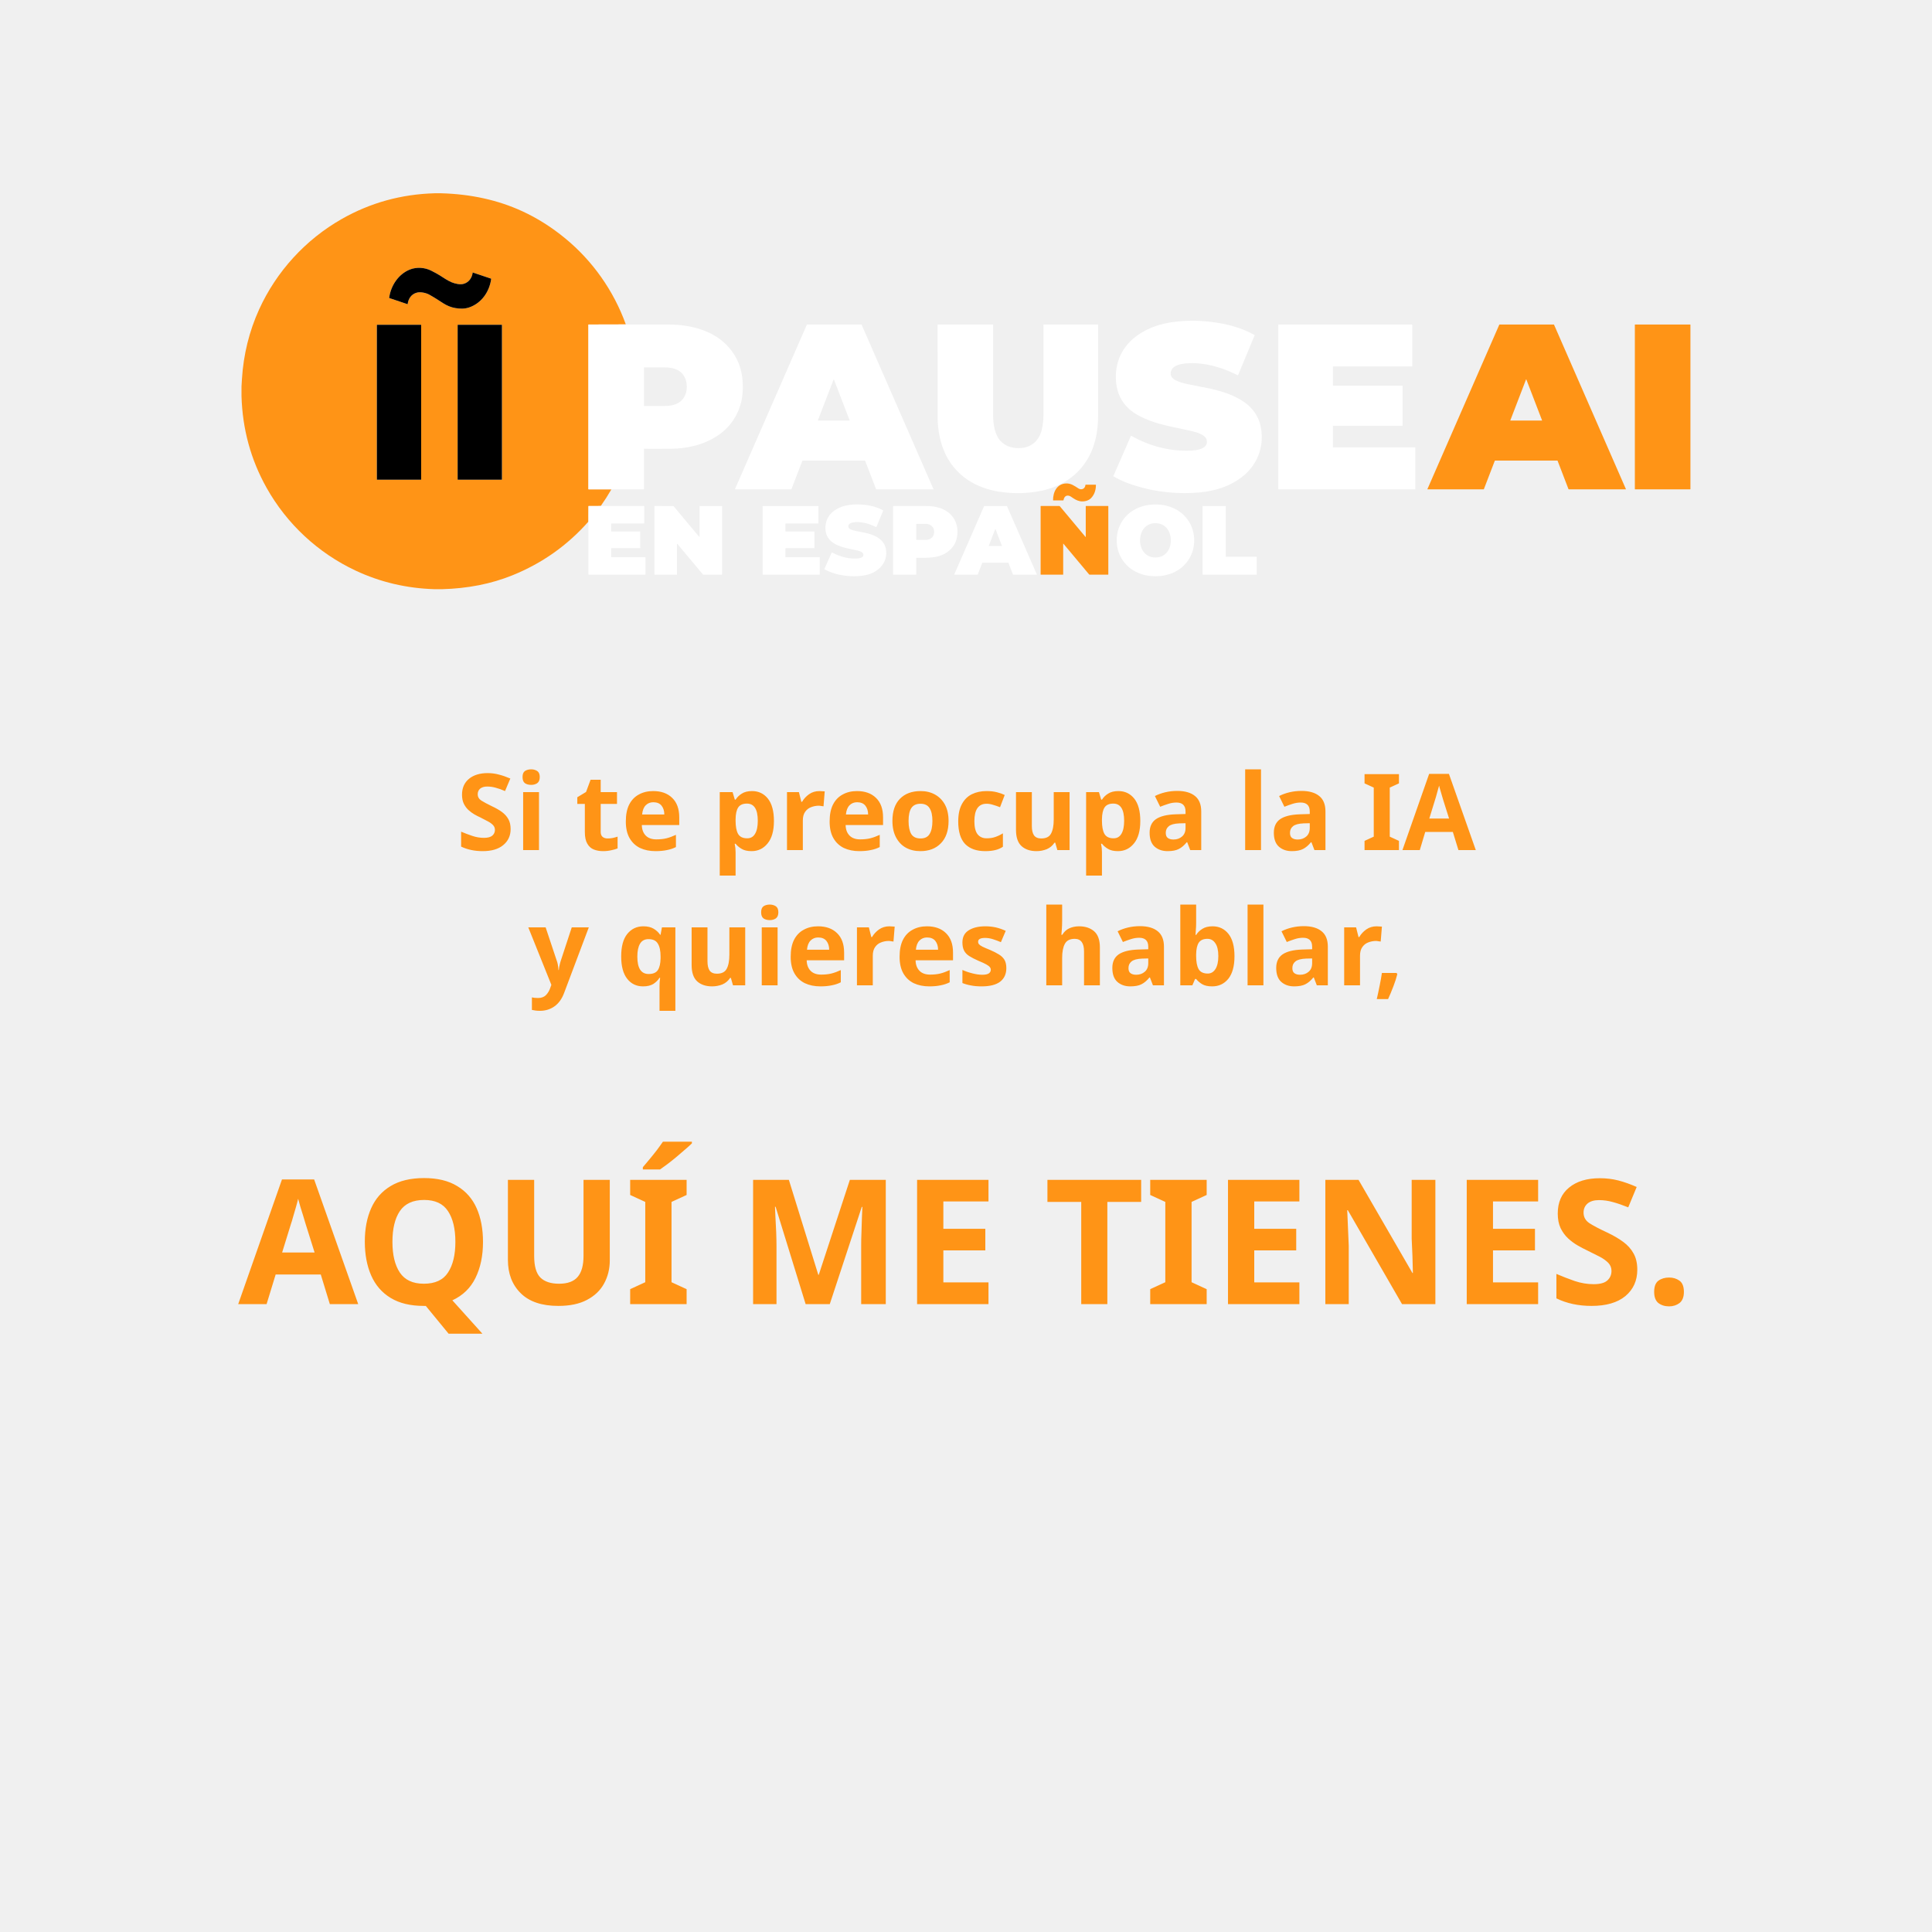
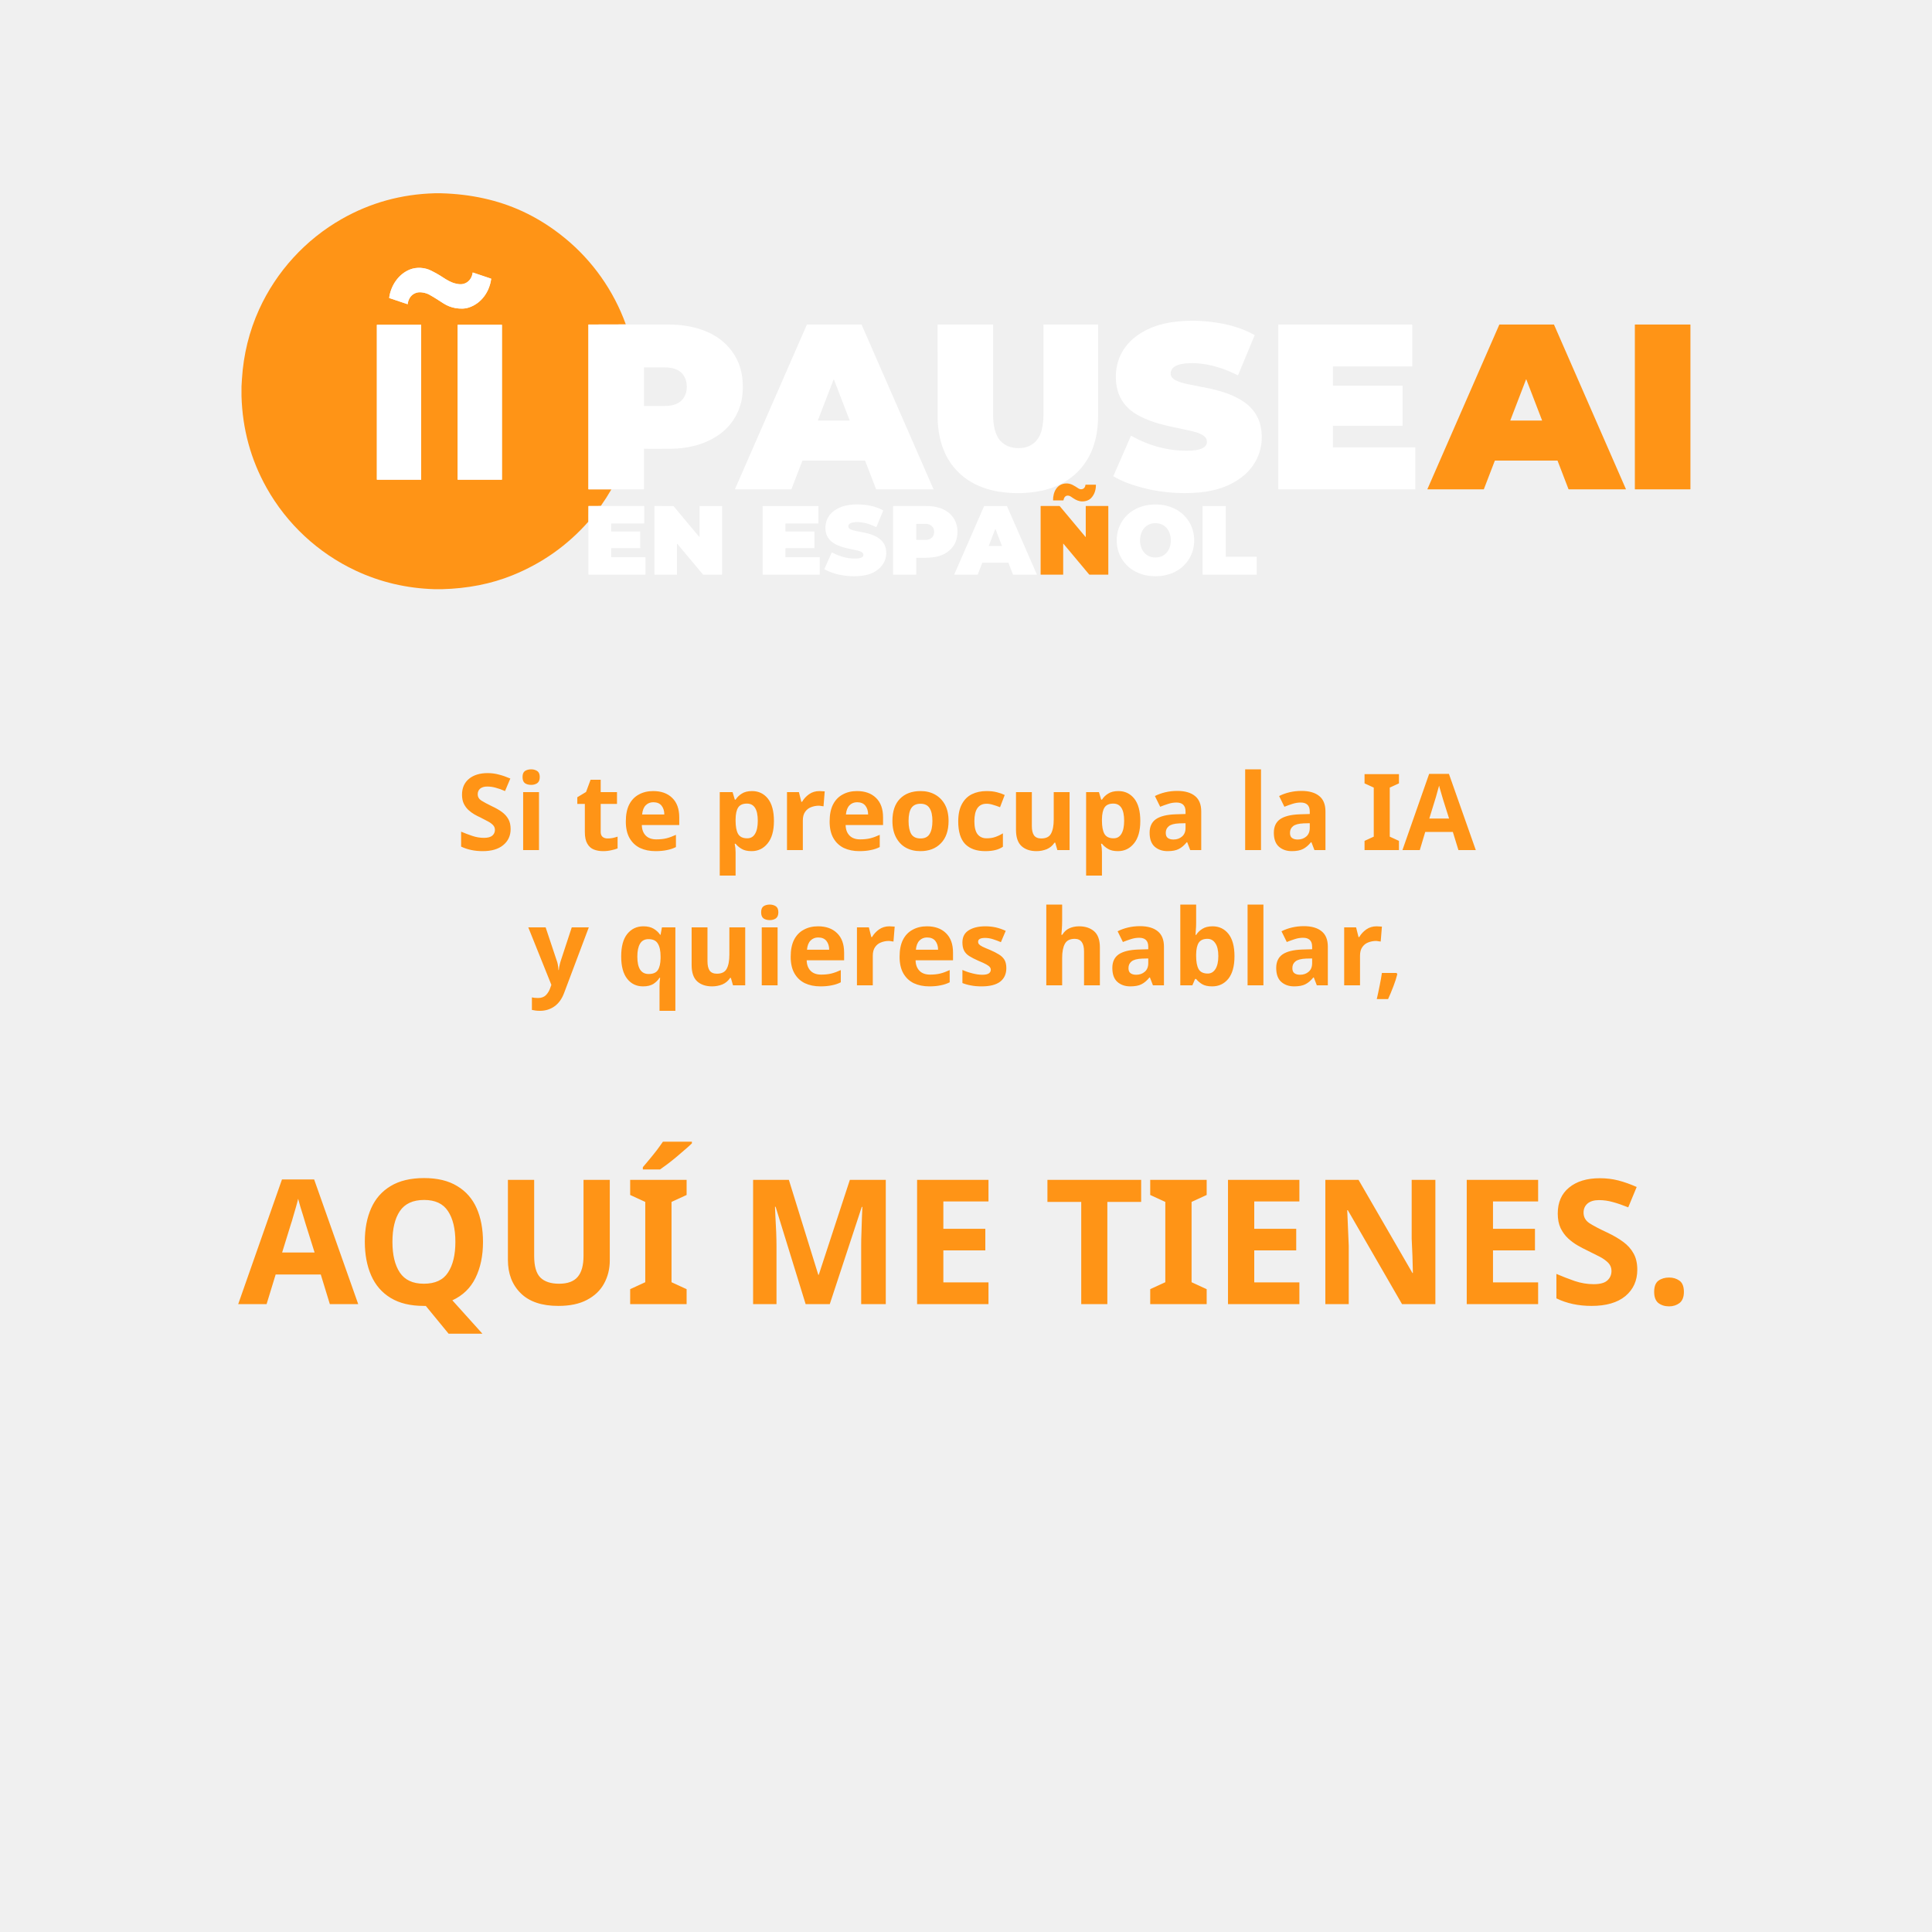
<svg xmlns="http://www.w3.org/2000/svg" viewBox="0 0 200 200" width="200mm" height="200mm" role="img" aria-label="PauseAI en Español. Si te preocupa la IA y quieres hablar, aquí me tienes.">
  <svg x="25" y="20" width="150" height="41" viewBox="0 0 3400 929">
    <path fill="#FF9416" d="M 468.76 0.00 Q 573.42 2.95 658.42 41.95 Q 711.53 66.31 759.62 105.84 C 824.03 158.80 873.42 228.90 901.79 307.75 L 814.32 307.98 A 0.33 0.32 90.0 0 0 814.00 308.31 L 814.00 694.26 A 0.46 0.46 0.0 0 0 814.46 694.72 L 867.94 694.70 Q 856.42 714.76 842.98 733.79 L 814.66 733.90 A 0.51 0.51 0.0 0 0 814.15 734.41 L 814.03 770.38 Q 740.13 854.22 635.49 896.49 Q 560.81 926.66 470.41 929.00 L 453.46 929.00 Q 354.45 926.13 267.45 885.24 C 179.68 843.99 106.39 775.96 58.85 691.12 Q 3.27 591.91 0.00 475.67 L 0.00 453.45 Q 0.48 444.46 1.06 435.48 Q 6.57 349.09 41.35 272.55 C 81.84 183.42 150.47 108.49 235.48 60.21 Q 335.69 3.31 453.15 0.00 L 468.76 0.00 Z M 542.42 186.22 C 540.93 198.61 533.23 209.46 520.70 212.66 C 512.37 214.79 501.34 212.18 493.30 208.95 C 484.38 205.36 473.23 197.81 465.77 193.00 Q 459.09 188.68 445.15 181.62 C 430.23 174.07 411.33 172.65 395.55 178.78 C 368.24 189.40 350.25 216.96 346.53 245.30 A 0.53 0.52 -76.6 0 0 346.88 245.87 L 389.49 260.20 A 0.32 0.32 0.0 0 0 389.91 259.94 C 391.50 247.18 398.63 236.50 411.51 233.12 C 420.34 230.80 433.35 233.79 440.80 237.97 C 454.11 245.45 461.28 250.32 473.10 257.93 Q 487.03 266.90 501.97 269.39 C 512.87 271.20 523.52 271.47 533.94 267.94 C 563.22 258.02 581.81 230.98 585.84 201.03 A 0.70 0.69 -77.1 0 0 585.37 200.27 L 542.83 185.96 A 0.32 0.31 -76.6 0 0 542.42 186.22 Z M 421.59 308.97 A 0.41 0.41 0.0 0 0 421.18 308.56 L 318.04 308.56 A 0.41 0.41 0.0 0 0 317.63 308.97 L 317.63 671.73 A 0.41 0.41 0.0 0 0 318.04 672.14 L 421.18 672.14 A 0.41 0.41 0.0 0 0 421.59 671.73 L 421.59 308.97 Z M 611.13 309.10 A 0.56 0.56 0.0 0 0 610.57 308.54 L 507.73 308.54 A 0.56 0.56 0.0 0 0 507.17 309.10 L 507.17 671.58 A 0.56 0.56 0.0 0 0 507.73 672.14 L 610.57 672.14 A 0.56 0.56 0.0 0 0 611.13 671.58 L 611.13 309.10 Z" />
-     <path fill="black" d="M 542.42 186.22 A 0.32 0.31 -76.6 0 1 542.83 185.96 L 585.37 200.27 A 0.70 0.69 -77.1 0 1 585.84 201.03 C 581.81 230.98 563.22 258.02 533.94 267.94 C 523.52 271.47 512.87 271.20 501.97 269.39 Q 487.03 266.90 473.10 257.93 C 461.28 250.32 454.11 245.45 440.80 237.97 C 433.35 233.79 420.34 230.80 411.51 233.12 C 398.63 236.50 391.50 247.18 389.91 259.94 A 0.32 0.32 0.0 0 1 389.49 260.20 L 346.88 245.87 A 0.53 0.52 -76.6 0 1 346.53 245.30 C 350.25 216.96 368.24 189.40 395.55 178.78 C 411.33 172.65 430.23 174.07 445.15 181.62 Q 459.09 188.68 465.77 193.00 C 473.23 197.81 484.38 205.36 493.30 208.95 C 501.34 212.18 512.37 214.79 520.70 212.66 C 533.23 209.46 540.93 198.61 542.42 186.22 Z" />
+     <path fill="#FFFFFF" d="M 542.42 186.22 A 0.32 0.31 -76.6 0 1 542.83 185.96 L 585.37 200.27 A 0.70 0.69 -77.1 0 1 585.84 201.03 C 581.81 230.98 563.22 258.02 533.94 267.94 C 523.52 271.47 512.87 271.20 501.97 269.39 Q 487.03 266.90 473.10 257.93 C 461.28 250.32 454.11 245.45 440.80 237.97 C 433.35 233.79 420.34 230.80 411.51 233.12 C 398.63 236.50 391.50 247.18 389.91 259.94 A 0.32 0.32 0.0 0 1 389.49 260.20 L 346.88 245.87 A 0.53 0.52 -76.6 0 1 346.53 245.30 C 350.25 216.96 368.24 189.40 395.55 178.78 C 411.33 172.65 430.23 174.07 445.15 181.62 Q 459.09 188.68 465.77 193.00 C 473.23 197.81 484.38 205.36 493.30 208.95 C 501.34 212.18 512.37 214.79 520.70 212.66 C 533.23 209.46 540.93 198.61 542.42 186.22 Z" />
    <path fill="#FFFFFF" d="M 2377.20 333.40 L 2338.38 426.89 A 0.46 0.46 0.0 0 1 2337.74 427.13 C 2307.57 411.79 2274.48 400.91 2240.70 398.87 Q 2222.37 397.76 2206.96 400.40 Q 2196.57 402.18 2188.60 407.31 C 2180.65 412.44 2176.96 424.80 2183.73 432.60 Q 2187.36 436.79 2191.38 438.66 Q 2204.44 444.75 2219.96 447.82 Q 2268.05 457.32 2273.92 458.61 Q 2302.30 464.86 2324.94 474.56 C 2338.87 480.52 2354.62 489.78 2365.71 500.63 C 2388.06 522.48 2395.44 549.46 2393.75 580.39 C 2391.96 613.15 2375.09 643.76 2349.46 664.19 C 2319.81 687.82 2284.41 698.80 2247.00 702.04 C 2190.68 706.92 2132.81 699.72 2080.20 680.32 Q 2062.41 673.76 2045.97 664.12 A 0.47 0.47 0.0 0 1 2045.77 663.53 L 2087.03 569.14 A 0.50 0.50 0.0 0 1 2087.73 568.91 C 2130.05 593.22 2178.39 605.96 2227.24 603.83 C 2241.15 603.22 2269.00 600.31 2264.86 579.18 C 2262.50 567.12 2242.98 561.37 2232.55 558.83 Q 2216.93 555.03 2201.28 551.82 C 2169.23 545.23 2136.83 538.29 2107.76 523.05 Q 2093.40 515.52 2083.65 506.91 C 2065.04 490.50 2054.79 469.62 2052.26 444.23 C 2047.70 398.39 2065.79 358.65 2103.55 332.49 C 2129.06 314.82 2158.34 305.49 2189.20 301.68 Q 2244.80 294.83 2302.79 306.15 Q 2344.54 314.31 2376.91 332.57 A 0.67 0.66 25.9 0 1 2377.20 333.40 Z" />
    <path fill="#FFFFFF" d="M 867.94 694.70 L 814.46 694.72 A 0.46 0.46 0.0 0 1 814.00 694.26 L 814.00 308.31 A 0.33 0.32 90.0 0 1 814.32 307.98 L 901.79 307.75 Q 902.08 307.97 902.25 307.97 Q 947.64 307.95 1002.25 307.98 C 1053.82 308.00 1110.04 322.19 1144.76 363.01 Q 1173.24 396.49 1176.00 442.76 C 1177.07 460.57 1175.72 479.73 1170.81 496.20 C 1149.39 568.13 1078.46 598.77 1008.49 599.50 Q 975.43 599.84 944.73 599.59 A 0.37 0.37 0.0 0 0 944.35 599.96 L 944.35 694.27 A 0.45 0.44 -90.0 0 1 943.91 694.72 L 867.94 694.70 Z M 944.35 453.84 Q 944.36 493.87 944.40 498.83 A 0.31 0.30 89.7 0 0 944.70 499.13 Q 975.80 499.09 980.26 499.11 C 994.92 499.19 1005.62 499.45 1016.82 495.61 C 1035.57 489.19 1044.89 473.33 1044.89 453.82 C 1044.88 434.31 1035.55 418.46 1016.80 412.05 C 1005.61 408.21 994.91 408.47 980.25 408.56 Q 975.79 408.58 944.69 408.55 A 0.31 0.30 -89.7 0 0 944.38 408.85 Q 944.34 413.81 944.35 453.84 Z" />
    <path fill="#FFFFFF" d="M 1326.95 307.97 L 1454.65 307.97 A 0.33 0.33 0.0 0 1 1454.96 308.17 L 1623.69 694.21 A 0.33 0.33 0.0 0 1 1623.39 694.67 L 1489.35 694.67 A 0.33 0.33 0.0 0 1 1489.04 694.46 L 1463.30 627.50 A 0.33 0.33 0.0 0 0 1462.99 627.29 L 1316.40 627.29 A 0.33 0.33 0.0 0 0 1316.09 627.50 L 1290.35 694.46 A 0.33 0.33 0.0 0 1 1290.04 694.67 L 1158.21 694.67 A 0.33 0.33 0.0 0 1 1157.91 694.21 L 1326.64 308.17 A 0.33 0.33 0.0 0 1 1326.95 307.97 Z M 1352.43 532.94 A 0.31 0.31 0.0 0 0 1352.72 533.36 L 1426.68 533.36 A 0.31 0.31 0.0 0 0 1426.97 532.94 L 1389.99 436.73 A 0.31 0.31 0.0 0 0 1389.41 436.73 L 1352.43 532.94 Z" />
    <path fill="#FFFFFF" d="M 1881.86 308.32 A 0.36 0.35 -90.0 0 1 1882.21 307.96 L 2009.65 307.96 A 0.34 0.34 0.0 0 1 2009.99 308.30 Q 2010.04 460.66 2009.95 524.49 C 2009.91 553.43 2004.55 584.33 1992.44 610.13 C 1970.10 657.71 1928.21 687.40 1877.00 698.01 Q 1832.76 707.18 1786.49 701.44 C 1760.50 698.21 1735.71 691.14 1712.96 678.04 C 1686.57 662.84 1665.13 639.92 1651.94 612.35 C 1639.11 585.53 1633.59 555.32 1633.37 525.75 Q 1633.24 507.93 1633.32 308.35 A 0.39 0.38 90.0 0 1 1633.70 307.96 L 1763.32 307.96 A 0.35 0.35 0.0 0 1 1763.67 308.31 Q 1763.61 400.54 1763.68 520.50 C 1763.69 540.10 1766.87 566.65 1781.41 581.66 C 1794.60 595.27 1812.13 599.44 1830.79 597.58 C 1855.80 595.08 1871.98 578.79 1877.74 555.00 Q 1881.86 538.00 1881.85 518.50 Q 1881.84 412.93 1881.86 308.32 Z" />
    <path fill="#FFFFFF" d="M 2433.16 307.96 L 2746.73 307.96 A 0.35 0.35 0.0 0 1 2747.08 308.31 L 2747.08 405.96 A 0.35 0.35 0.0 0 1 2746.73 406.31 L 2561.27 406.31 A 0.35 0.35 0.0 0 0 2560.92 406.66 L 2560.92 451.25 A 0.35 0.35 0.0 0 0 2561.27 451.60 L 2724.07 451.60 A 0.35 0.35 0.0 0 1 2724.42 451.95 L 2724.42 545.19 A 0.35 0.35 0.0 0 1 2724.07 545.54 L 2561.27 545.54 A 0.35 0.35 0.0 0 0 2560.92 545.89 L 2560.92 596.00 A 0.35 0.35 0.0 0 0 2561.27 596.35 L 2753.92 596.35 A 0.35 0.35 0.0 0 1 2754.27 596.70 L 2754.27 694.32 A 0.35 0.35 0.0 0 1 2753.92 694.67 L 2433.16 694.67 A 0.35 0.35 0.0 0 1 2432.81 694.32 L 2432.81 308.31 A 0.35 0.35 0.0 0 1 2433.16 307.96 Z" />
    <path transform="translate(20 0)" fill="#FF9416" d="M 2762.80 694.68 A 0.22 0.22 0.0 0 1 2762.60 694.37 L 2931.37 308.25 A 0.47 0.46 11.4 0 1 2931.80 307.97 L 3059.40 307.97 A 0.35 0.35 0.0 0 1 3059.72 308.18 L 3228.46 694.21 A 0.33 0.33 0.0 0 1 3228.16 694.67 L 3094.44 694.68 A 0.82 0.81 -10.5 0 1 3093.68 694.16 L 3068.13 627.65 A 0.57 0.56 -10.5 0 0 3067.60 627.29 L 2921.51 627.29 A 0.86 0.84 -79.4 0 0 2920.72 627.84 L 2895.15 694.37 A 0.49 0.48 -79.3 0 1 2894.70 694.68 L 2762.80 694.68 Z M 2957.20 532.93 A 0.32 0.32 0.0 0 0 2957.50 533.37 L 3031.42 533.37 A 0.32 0.32 0.0 0 0 3031.72 532.93 L 2994.76 436.74 A 0.32 0.32 0.0 0 0 2994.16 436.74 L 2957.20 532.93 Z" />
    <rect transform="translate(20 0)" fill="#FF9416" x="3249.45" y="307.97" width="130.38" height="386.70" rx="0.37" />
-     <rect fill="black" x="317.63" y="308.56" width="103.96" height="363.58" rx="0.41" />
-     <rect fill="black" x="507.17" y="308.54" width="103.96" height="363.60" rx="0.56" />
+     <rect fill="#FFFFFF" x="317.63" y="308.56" width="103.96" height="363.58" rx="0.41" />
+     <rect fill="#FFFFFF" x="507.17" y="308.54" width="103.96" height="363.60" rx="0.56" />
    <path fill="#FF9416" d="M 1904.26 720.09 C 1904.19 701.07 1913.35 681.61 1934.85 680.87 C 1946.28 680.48 1953.81 686.16 1963.88 692.62 C 1971.08 697.23 1979.50 693.30 1980.23 684.46 A 0.65 0.65 0.0 0 1 1980.88 683.86 L 2004.23 683.86 A 0.63 0.63 0.0 0 1 2004.86 684.49 Q 2004.72 703.45 1993.55 715.21 C 1987.27 721.82 1976.41 724.21 1967.29 722.52 C 1960.15 721.19 1953.84 717.20 1948.00 713.08 Q 1944.30 710.47 1942.24 709.91 C 1934.30 707.75 1930.11 712.68 1928.79 720.10 A 0.71 0.71 0.0 0 1 1928.09 720.68 L 1904.85 720.68 A 0.59 0.59 0.0 0 1 1904.26 720.09 Z" />
    <path fill="#FFFFFF" d="M 1367.92 882.35 A 0.35 0.35 0.0 0 1 1367.76 881.90 L 1384.75 843.03 A 0.57 0.56 25.5 0 1 1385.53 842.76 C 1405.91 853.50 1425.68 858.83 1448.75 856.67 Q 1450.01 856.55 1453.51 855.28 C 1458.56 853.45 1461.05 849.09 1457.71 844.13 C 1455.43 840.76 1446.96 838.52 1442.82 837.64 C 1412.26 831.17 1367.36 825.47 1370.27 781.49 Q 1371.73 759.37 1389.53 745.70 C 1404.95 733.87 1424.68 730.13 1444.01 730.12 C 1465.60 730.11 1486.76 733.79 1505.57 743.93 A 0.46 0.46 0.0 0 1 1505.78 744.52 L 1489.79 783.06 A 0.54 0.54 0.0 0 1 1489.05 783.33 C 1472.62 774.91 1452.60 769.32 1434.62 772.39 C 1431.19 772.97 1426.32 774.75 1424.73 777.94 C 1421.99 783.43 1425.42 787.26 1430.37 789.14 C 1439.04 792.42 1446.01 793.20 1462.07 796.43 C 1482.57 800.55 1506.49 810.07 1511.63 832.84 C 1518.75 864.37 1495.62 889.16 1466.33 895.63 C 1443.14 900.76 1416.95 899.10 1394.36 892.94 Q 1380.56 889.18 1367.92 882.35 Z" />
    <path fill="#FFFFFF" d="M 2144.52 730.15 C 2173.88 730.14 2201.75 741.16 2219.48 764.96 C 2230.19 779.34 2235.43 796.34 2235.43 814.38 C 2235.44 832.43 2230.19 849.42 2219.48 863.81 C 2201.76 887.61 2173.89 898.63 2144.54 898.64 C 2115.18 898.64 2087.31 887.62 2069.58 863.82 C 2058.87 849.44 2053.63 832.44 2053.63 814.40 C 2053.63 796.35 2058.87 779.36 2069.58 764.97 C 2087.30 741.17 2115.17 730.15 2144.52 730.15 Z M 2108.41 814.40 C 2108.41 836.04 2121.25 854.67 2144.54 854.68 C 2167.83 854.68 2180.67 836.04 2180.67 814.40 C 2180.67 792.75 2167.83 774.12 2144.54 774.12 C 2121.25 774.12 2108.41 792.75 2108.41 814.40 Z" />
    <path fill="#FFFFFF" d="M 842.98 733.79 L 944.34 733.78 A 0.66 0.65 -0.0 0 1 945.00 734.43 L 945.00 774.39 A 0.40 0.40 0.0 0 1 944.60 774.79 L 868.11 774.79 A 0.68 0.68 0.0 0 0 867.43 775.47 L 867.43 793.14 A 0.51 0.51 0.0 0 0 867.94 793.65 L 935.15 793.65 A 0.44 0.43 90.0 0 1 935.58 794.09 L 935.58 832.32 A 0.48 0.47 -90.0 0 1 935.11 832.80 L 868.07 832.80 A 0.64 0.64 0.0 0 0 867.43 833.44 L 867.43 853.53 A 0.42 0.41 90.0 0 0 867.84 853.95 L 947.57 853.95 A 0.41 0.41 0.0 0 1 947.98 854.36 L 947.98 894.46 A 0.46 0.46 0.0 0 1 947.52 894.92 L 814.28 894.92 A 0.24 0.24 0.0 0 1 814.04 894.68 L 814.03 770.38 L 814.15 734.41 A 0.51 0.51 0.0 0 1 814.66 733.90 L 842.98 733.79 Z" />
    <path fill="#FFFFFF" d="M 1029.13 830.38 Q 1025.81 826.42 1022.22 822.16 A 0.22 0.22 0.0 0 0 1021.83 822.30 L 1021.82 894.31 A 0.59 0.59 0.0 0 1 1021.23 894.90 L 969.21 894.90 A 0.32 0.31 0.0 0 1 968.89 894.59 L 968.91 734.38 A 0.58 0.58 0.0 0 1 969.49 733.80 L 1012.86 733.82 A 1.38 1.35 69.6 0 1 1013.90 734.31 Q 1014.11 734.54 1067.46 798.35 Q 1070.77 802.30 1074.37 806.57 A 0.22 0.22 0.0 0 0 1074.76 806.43 L 1074.77 734.41 A 0.59 0.59 0.0 0 1 1075.36 733.82 L 1127.38 733.83 A 0.32 0.31 0.0 0 1 1127.70 734.14 L 1127.68 894.35 A 0.58 0.58 0.0 0 1 1127.10 894.93 L 1083.72 894.91 A 1.38 1.35 69.6 0 1 1082.68 894.42 Q 1082.48 894.18 1029.13 830.38 Z" />
    <path fill="#FFFFFF" d="M 1356.44 894.92 L 1223.26 894.92 A 0.39 0.39 0.0 0 1 1222.87 894.53 L 1222.87 734.21 A 0.39 0.39 0.0 0 1 1223.26 733.82 L 1353.44 733.82 A 0.39 0.39 0.0 0 1 1353.83 734.21 L 1353.83 774.40 A 0.39 0.39 0.0 0 1 1353.44 774.79 L 1276.67 774.79 A 0.39 0.39 0.0 0 0 1276.28 775.18 L 1276.28 793.26 A 0.39 0.39 0.0 0 0 1276.67 793.65 L 1344.00 793.65 A 0.39 0.39 0.0 0 1 1344.39 794.04 L 1344.39 832.41 A 0.39 0.39 0.0 0 1 1344.00 832.80 L 1276.67 832.80 A 0.39 0.39 0.0 0 0 1276.28 833.19 L 1276.28 853.56 A 0.39 0.39 0.0 0 0 1276.67 853.95 L 1356.44 853.95 A 0.39 0.39 0.0 0 1 1356.83 854.34 L 1356.83 894.53 A 0.39 0.39 0.0 0 1 1356.44 894.92 Z" />
    <path fill="#FFFFFF" d="M 1529.21 894.92 A 0.23 0.23 0.0 0 1 1528.98 894.69 L 1528.98 734.22 A 0.41 0.41 0.0 0 1 1529.39 733.81 Q 1603.31 733.83 1606.00 733.81 C 1621.68 733.67 1637.92 736.40 1651.64 744.34 C 1674.22 757.40 1683.06 780.55 1679.05 805.68 Q 1675.48 828.09 1656.56 841.60 C 1634.71 857.21 1609.14 855.36 1583.71 855.32 A 0.39 0.39 0.0 0 0 1583.32 855.71 L 1583.32 894.51 A 0.42 0.41 -0.0 0 1 1582.90 894.92 L 1529.21 894.92 Z M 1583.32 776.02 L 1583.32 813.12 A 0.27 0.27 0.0 0 0 1583.59 813.39 L 1606.43 813.39 A 18.71 17.38 0.0 0 0 1625.14 796.01 L 1625.14 793.13 A 18.71 17.38 -0.0 0 0 1606.43 775.75 L 1583.59 775.75 A 0.27 0.27 0.0 0 0 1583.32 776.02 Z" />
    <path fill="#FFFFFF" d="M 1810.21 894.71 L 1799.58 867.06 A 0.33 0.33 0.0 0 0 1799.27 866.85 L 1738.47 866.85 A 0.33 0.33 0.0 0 0 1738.16 867.06 L 1727.53 894.71 A 0.33 0.33 0.0 0 1 1727.22 894.92 L 1672.71 894.92 A 0.33 0.33 0.0 0 1 1672.41 894.46 L 1742.54 734.02 A 0.33 0.33 0.0 0 1 1742.85 733.82 L 1795.81 733.82 A 0.33 0.33 0.0 0 1 1796.12 734.02 L 1866.25 894.46 A 0.33 0.33 0.0 0 1 1865.95 894.92 L 1810.52 894.92 A 0.33 0.33 0.0 0 1 1810.21 894.71 Z M 1753.45 827.25 A 0.33 0.33 0.0 0 0 1753.76 827.70 L 1783.98 827.70 A 0.33 0.33 0.0 0 0 1784.29 827.25 L 1769.18 787.93 A 0.33 0.33 0.0 0 0 1768.56 787.93 L 1753.45 827.25 Z" />
    <path fill="#FF9416" d="M 1935.35 830.39 Q 1932.04 826.44 1928.44 822.17 A 0.22 0.22 0.0 0 0 1928.05 822.31 L 1928.05 894.34 A 0.59 0.59 0.0 0 1 1927.46 894.93 L 1875.43 894.93 A 0.32 0.31 0.0 0 1 1875.11 894.62 L 1875.11 734.38 A 0.58 0.58 0.0 0 1 1875.69 733.80 L 1919.07 733.81 A 1.38 1.35 69.6 0 1 1920.11 734.30 Q 1920.32 734.54 1973.69 798.35 Q 1977.00 802.30 1980.60 806.57 A 0.22 0.22 0.0 0 0 1980.99 806.43 L 1980.99 734.40 A 0.59 0.59 0.0 0 1 1981.58 733.81 L 2033.61 733.81 A 0.32 0.31 0.0 0 1 2033.93 734.12 L 2033.93 894.36 A 0.58 0.58 0.0 0 1 2033.35 894.94 L 1989.97 894.93 A 1.38 1.35 69.6 0 1 1988.93 894.44 Q 1988.72 894.20 1935.35 830.39 Z" />
    <path fill="#FFFFFF" d="M 2381.83 894.92 L 2255.57 894.92 A 0.39 0.39 0.0 0 1 2255.18 894.53 L 2255.18 734.21 A 0.39 0.39 0.0 0 1 2255.57 733.82 L 2309.14 733.82 A 0.39 0.39 0.0 0 1 2309.53 734.21 L 2309.53 852.43 A 0.39 0.39 0.0 0 0 2309.92 852.82 L 2381.83 852.82 A 0.39 0.39 0.0 0 1 2382.22 853.21 L 2382.22 894.53 A 0.39 0.39 0.0 0 1 2381.83 894.92 Z" />
  </svg>
  <g id="setup">
    <text x="100" y="88" font-family="Saira Condensed, Impact, sans-serif" font-weight="700" font-size="11" fill="#FF9416" text-anchor="middle">Si te preocupa la IA</text>
    <text x="100" y="102" font-family="Saira Condensed, Impact, sans-serif" font-weight="700" font-size="11" fill="#FF9416" text-anchor="middle">y quieres hablar,</text>
  </g>
  <text x="100" y="135" id="payoff" font-family="Saira Condensed, Impact, sans-serif" font-weight="700" font-size="18" fill="#FF9416" text-anchor="middle">AQUÍ ME TIENES.</text>
</svg>
